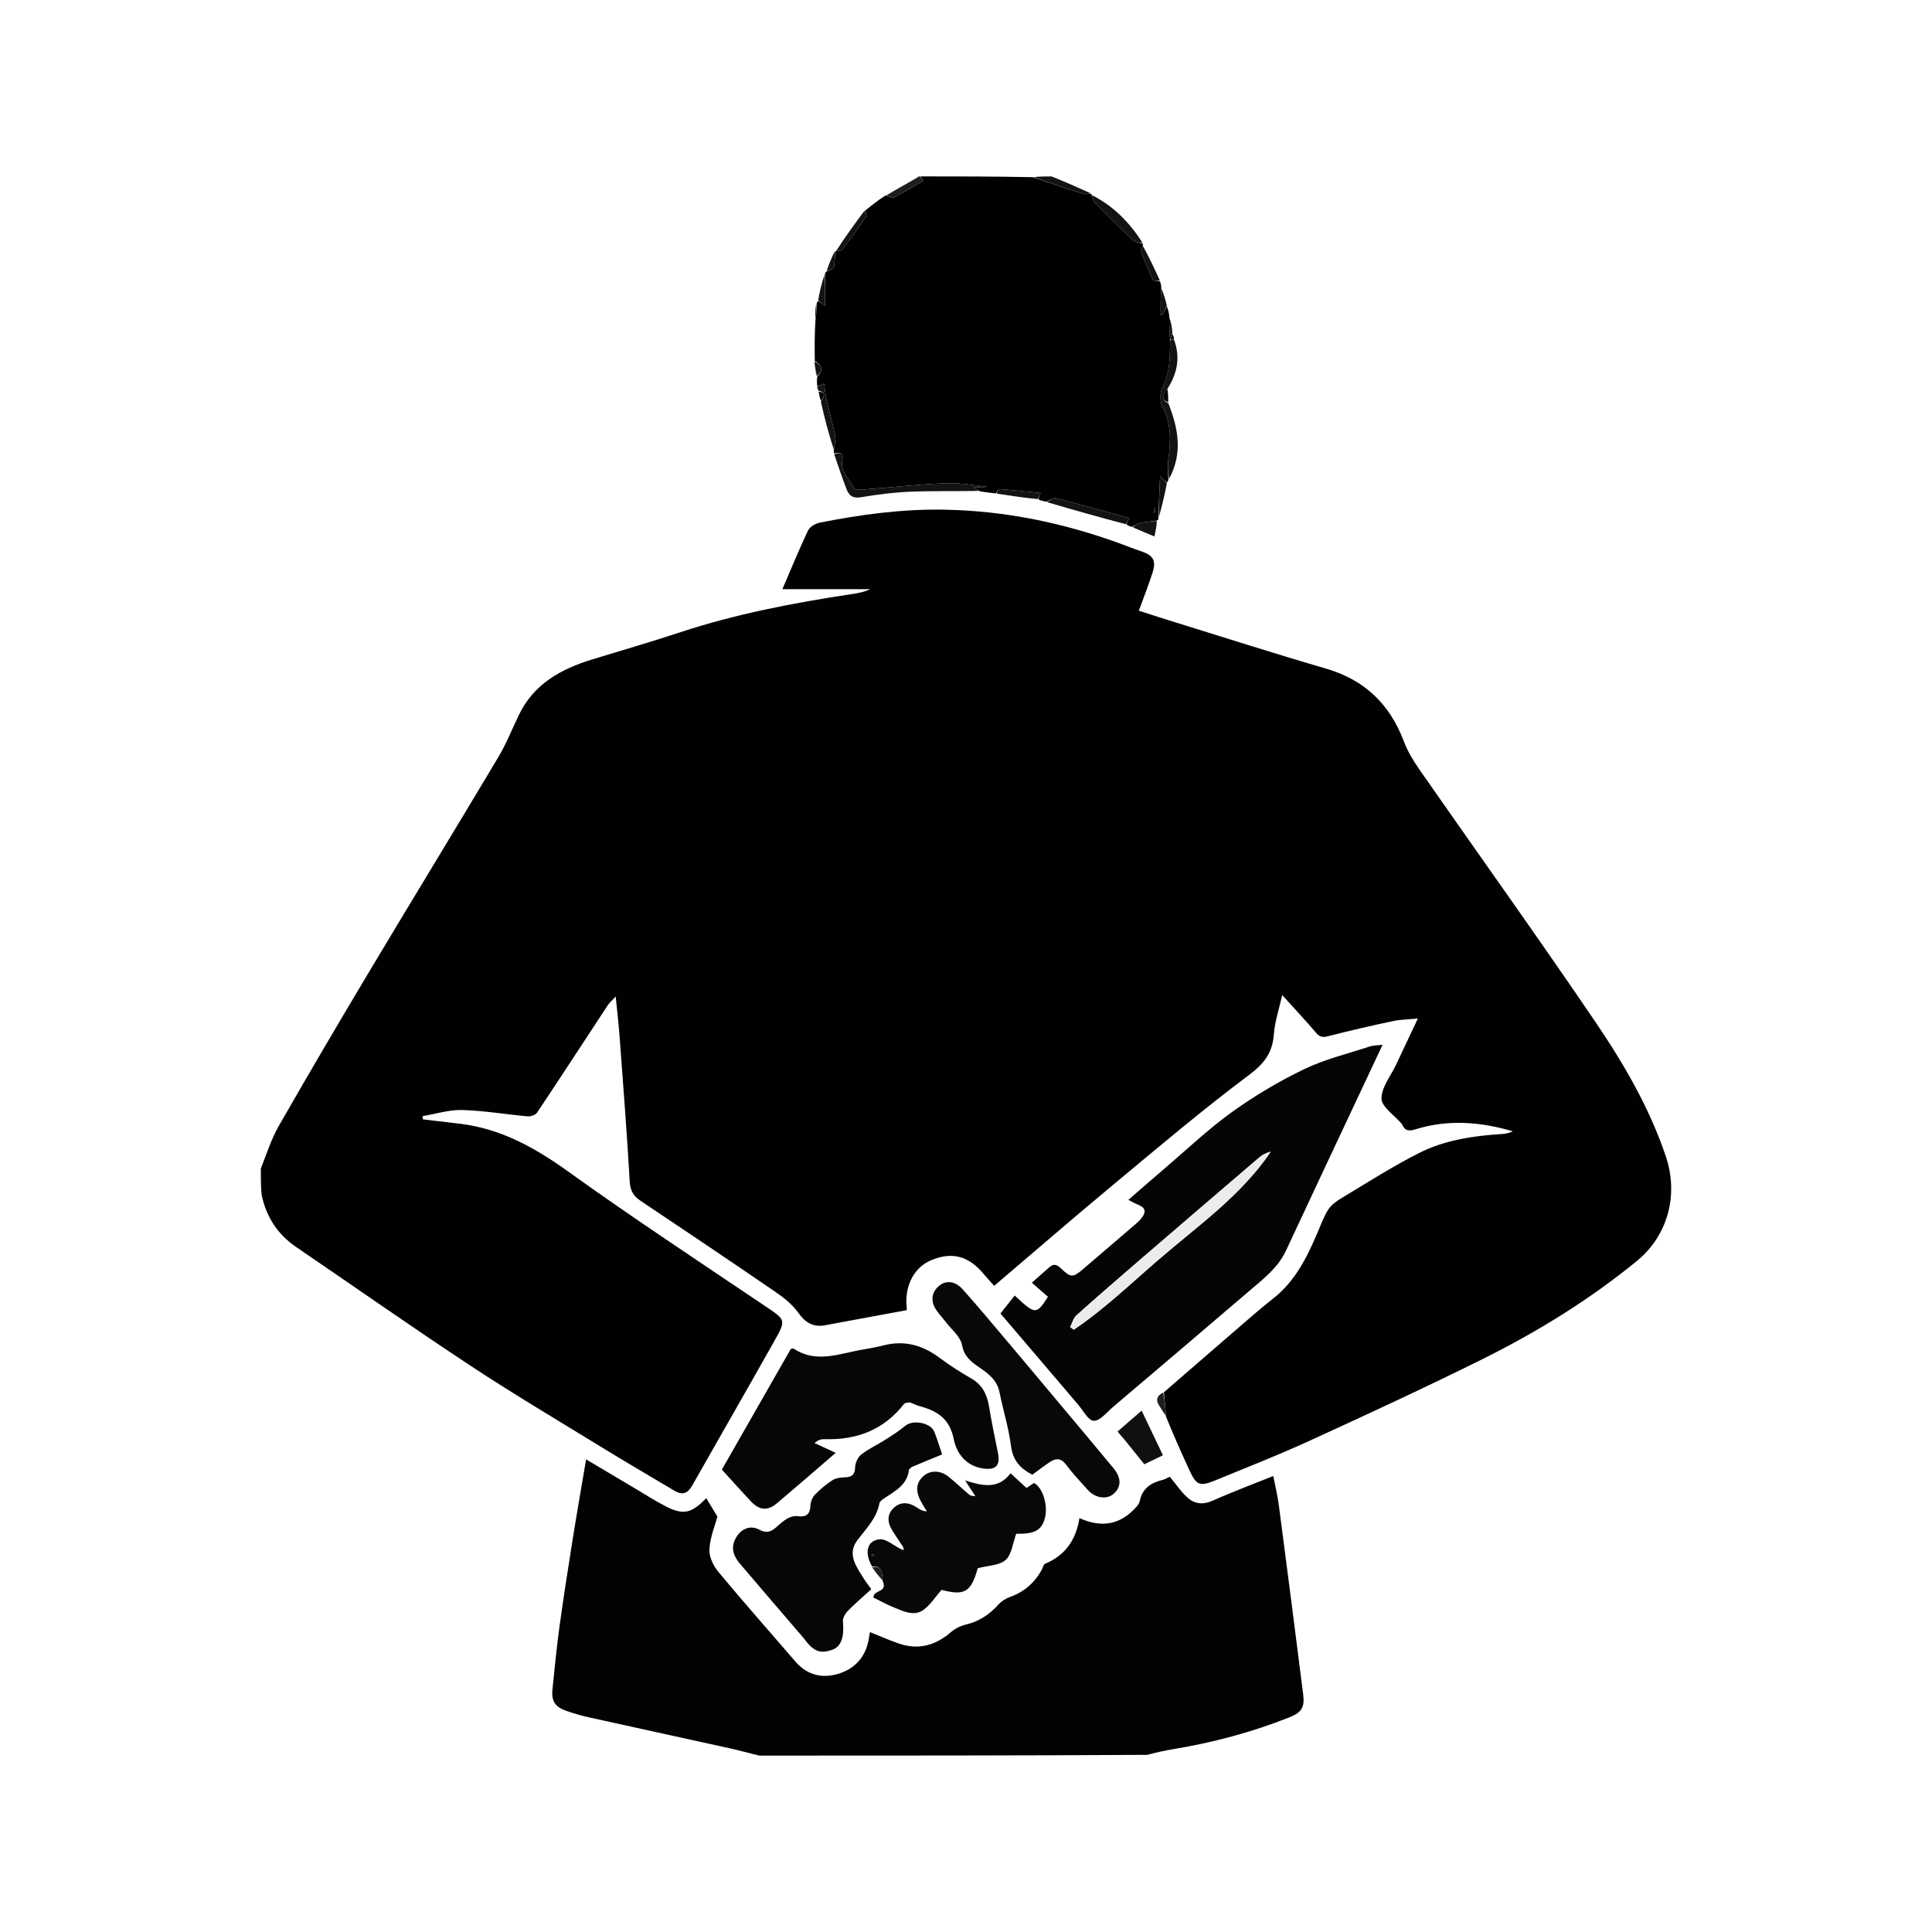
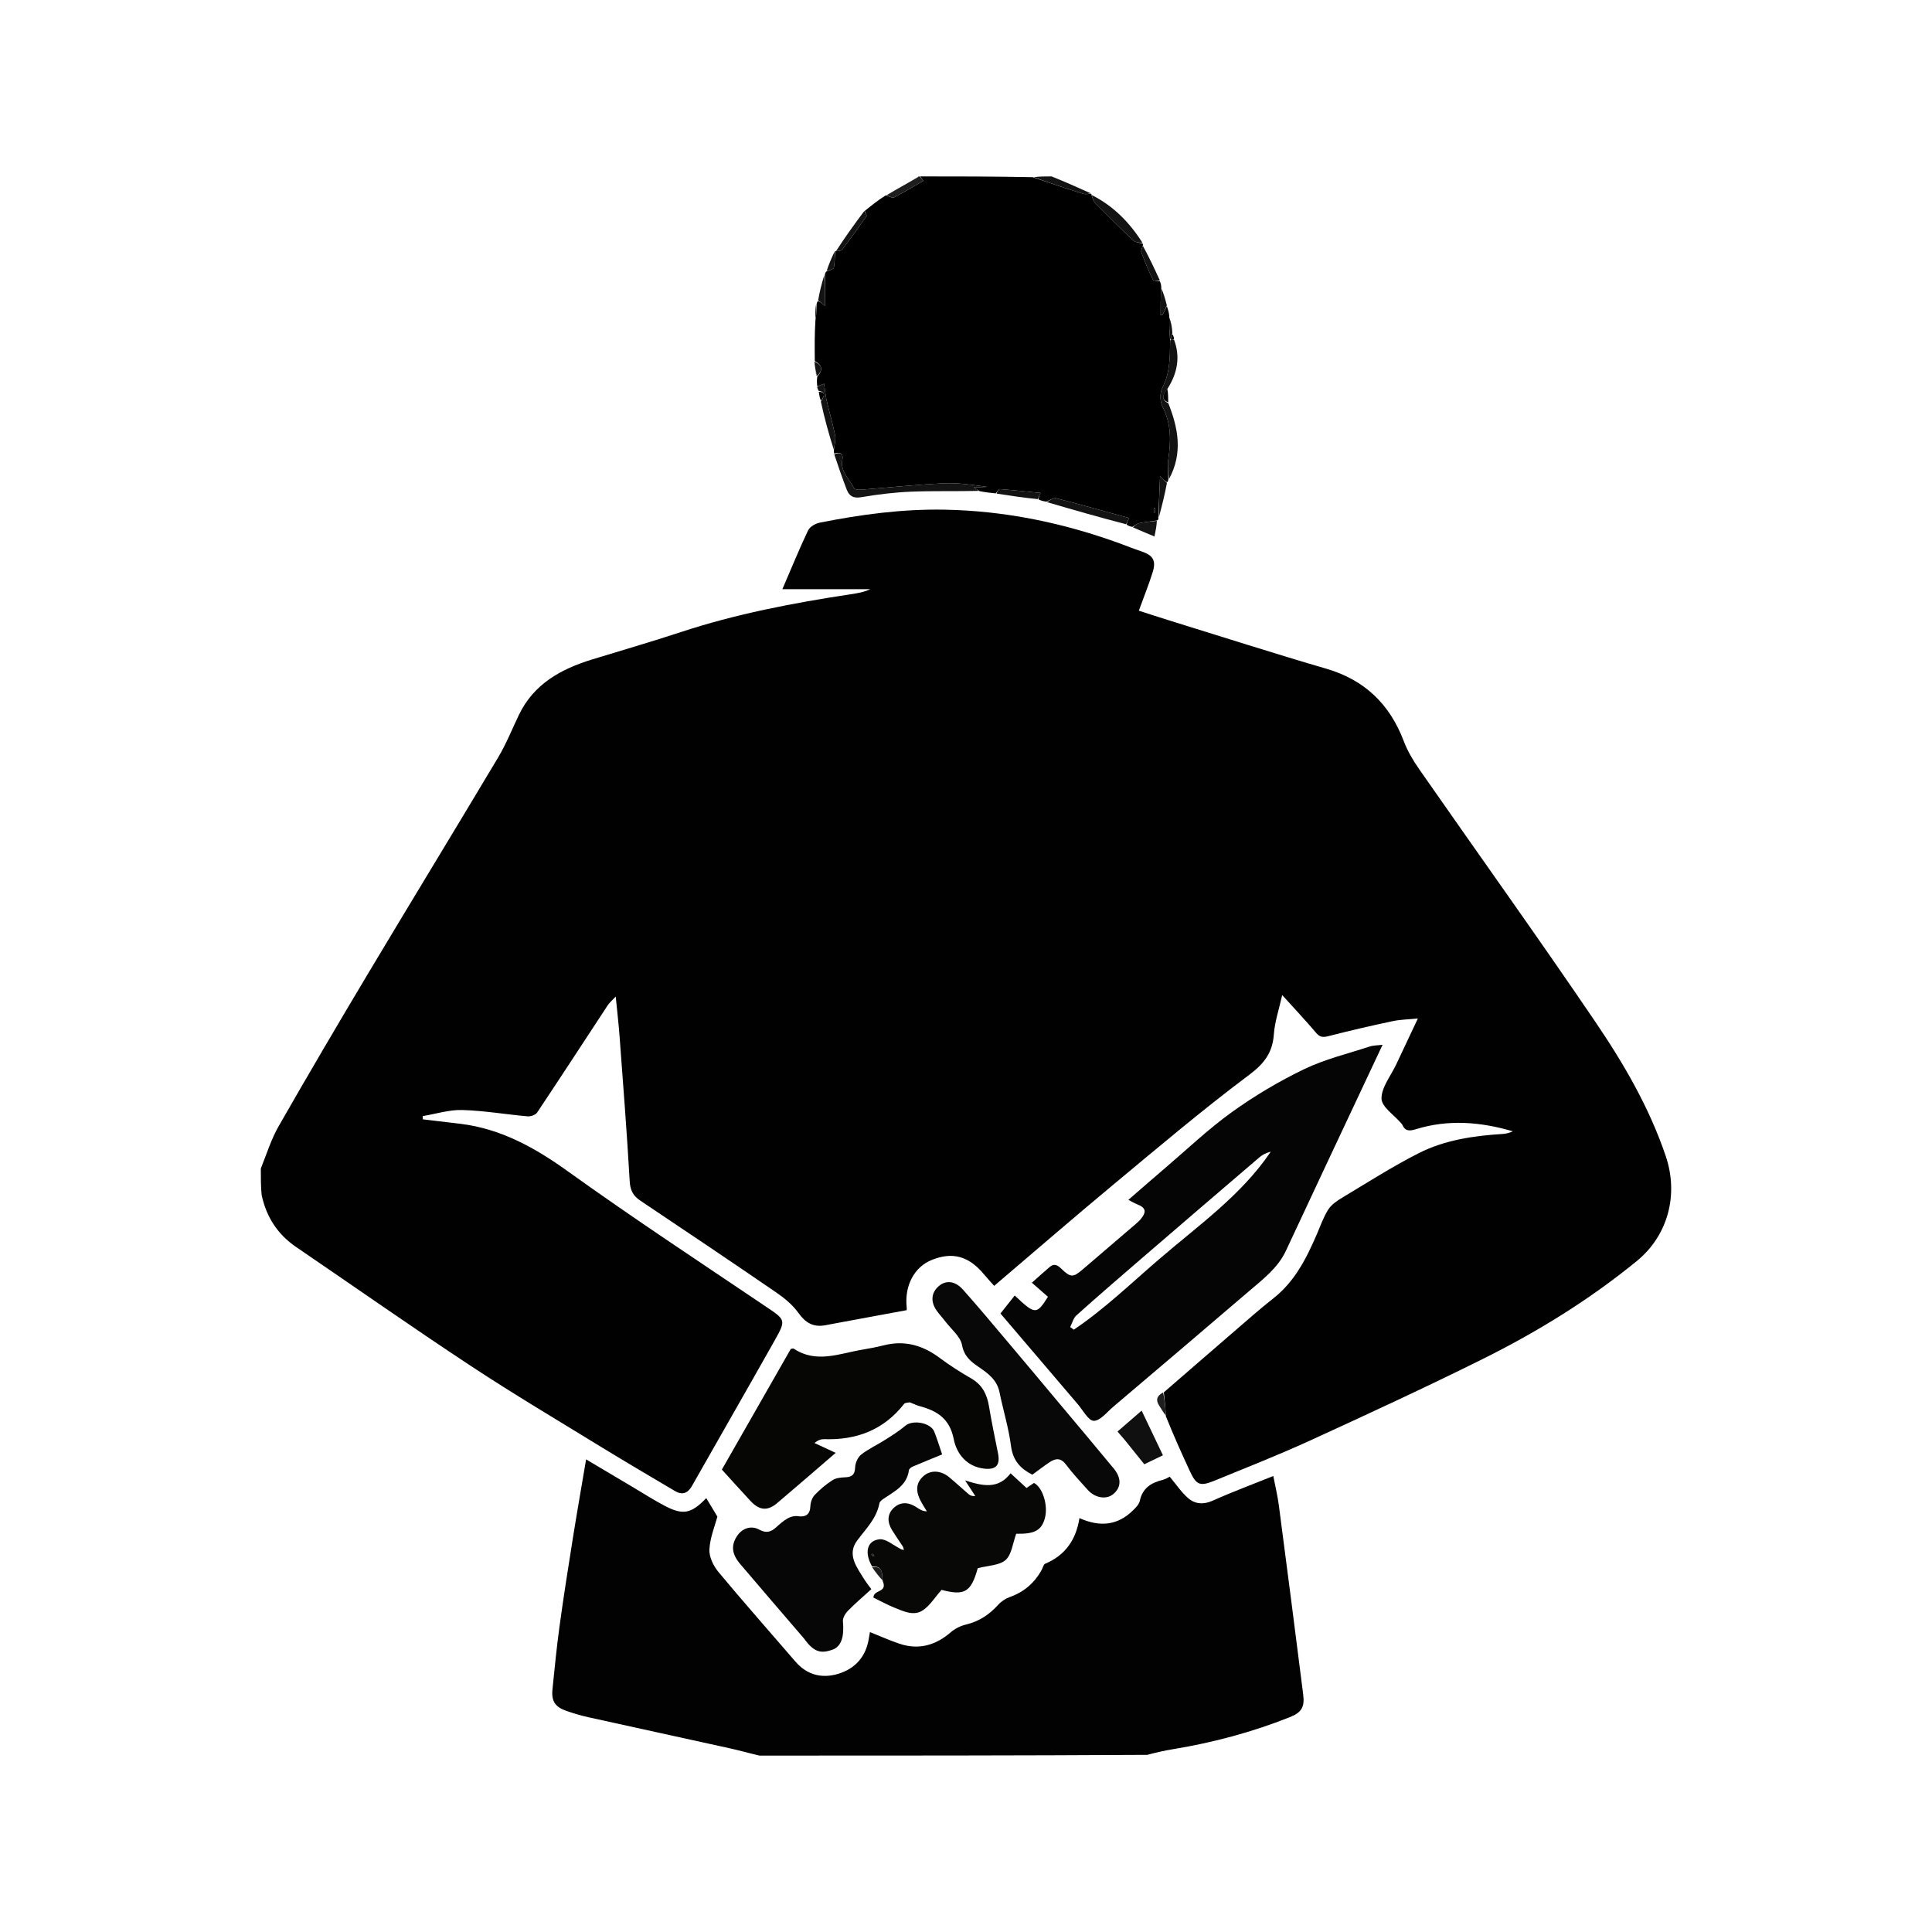
<svg xmlns="http://www.w3.org/2000/svg" width="512" height="512" viewBox="0 0 512 512" version="1.1" id="svg1" xml:space="preserve">
  <defs id="defs1" />
  <g id="layer1" style="display:inline">
    <g id="g1" transform="matrix(0.5565213,0,0,0.5565213,68.56355,46.19145)">
      <path fill="#010101" opacity="1" stroke="none" d="m 431.007,580.016 c 11.164,-9.671 22.308,-19.364 33.499,-29.003 6.173,-5.317 12.272,-10.737 18.674,-15.767 10.217,-8.027 15.754,-19.092 20.725,-30.61 1.708,-3.958 3.131,-8.123 5.436,-11.709 1.51,-2.349 4.176,-4.154 6.66,-5.642 12.039,-7.211 23.895,-14.817 36.388,-21.155 12.421,-6.302 26.186,-8.283 40.04,-9.162 1.605,-0.102 3.19,-0.521 4.755,-1.249 -15.321,-4.505 -30.708,-5.771 -46.158,-0.999 -2.964,0.915 -5.061,1.028 -6.44,-2.089 -0.131,-0.296 -0.382,-0.544 -0.598,-0.797 -3.321,-3.897 -9.29,-7.767 -9.326,-11.692 -0.049,-5.364 4.41,-10.771 6.945,-16.156 3.304,-7.016 6.618,-14.028 10.373,-21.986 -4.425,0.441 -8.285,0.475 -11.985,1.261 -10.217,2.17 -20.405,4.506 -30.517,7.115 -2.592,0.669 -4.097,0.656 -5.944,-1.528 -5.011,-5.923 -10.346,-11.572 -16.164,-18.006 -1.527,6.884 -3.542,12.715 -3.969,18.66 -0.631,8.788 -4.55,13.943 -11.807,19.374 -22.203,16.617 -43.402,34.591 -64.748,52.331 -18.919,15.724 -37.512,31.84 -56.631,48.108 -1.787,-2.019 -3.448,-3.813 -5.017,-5.684 -7.175,-8.554 -14.94,-10.637 -24.801,-6.613 -8.31,3.391 -12.967,12.294 -11.834,22.603 0.052,0.477 0.007,0.964 0.007,1.261 -10.045,1.857 -19.936,3.685 -29.827,5.515 -2.938,0.543 -5.882,1.064 -8.814,1.641 -5.881,1.158 -9.623,-1.203 -12.94,-5.846 -2.711,-3.794 -6.572,-7.003 -10.469,-9.675 -21.49,-14.738 -43.118,-29.275 -64.777,-43.765 -3.462,-2.316 -4.839,-4.907 -5.088,-9.287 -1.312,-23.087 -3.128,-46.146 -4.838,-69.209 -0.429,-5.78 -1.114,-11.542 -1.818,-18.707 -1.804,1.95 -2.991,2.926 -3.797,4.152 -11.206,17.034 -22.315,34.132 -33.63,51.093 -0.757,1.135 -3.04,1.927 -4.517,1.796 -10.402,-0.92 -20.762,-2.721 -31.169,-3.013 -6.243,-0.175 -12.547,1.865 -18.824,2.91 0.022,0.509 0.045,1.018 0.067,1.527 5.989,0.71 11.981,1.397 17.966,2.135 19.352,2.385 35.455,11.379 51.168,22.658 30.765,22.084 62.426,42.926 93.836,64.105 9.82,6.621 10.181,6.466 4.521,16.521 -13.004,23.102 -26.231,46.079 -39.305,69.142 -2.042,3.603 -4.645,4.494 -8.186,2.391 -11.562,-6.867 -23.18,-13.644 -34.641,-20.677 -20.937,-12.847 -42.083,-25.387 -62.582,-38.905 C 72.933,548.937 45.496,529.676 17.802,510.803 8.973,504.786 3.661,496.557 1.387,486.037 1,481.975 1,477.951 1,473.463 c 2.81,-7.085 4.992,-14.065 8.54,-20.264 13.941,-24.357 28.16,-48.559 42.56,-72.649 20.535,-34.355 41.41,-68.506 61.918,-102.877 3.814,-6.393 6.609,-13.397 9.83,-20.14 7.105,-14.87 20.097,-21.956 34.996,-26.534 13.956,-4.288 27.993,-8.334 41.854,-12.909 26.439,-8.728 53.636,-13.931 81.078,-18.096 3.123,-0.474 6.248,-0.932 9.422,-2.421 -13.515,0 -27.03,0 -41.841,0 4.411,-10.238 8.072,-19.242 12.248,-28 0.833,-1.747 3.487,-3.279 5.545,-3.689 19.613,-3.902 39.368,-6.553 59.448,-6.184 28.87,0.53 56.701,6.31 83.752,16.186 3.269,1.193 6.493,2.519 9.796,3.609 5.715,1.886 7.324,4.389 5.521,10.084 -1.895,5.987 -4.241,11.831 -6.567,18.226 4.924,1.579 9.742,3.17 14.588,4.669 24.858,7.691 49.64,15.645 74.615,22.937 18.359,5.36 30.28,16.892 36.98,34.566 1.798,4.743 4.5,9.26 7.414,13.443 27.946,40.119 56.434,79.867 83.893,120.315 13.496,19.88 25.613,40.725 33.419,63.776 6.183,18.259 1.196,37.732 -13.779,49.982 -22.62,18.503 -47.401,33.745 -73.483,46.707 -27.163,13.5 -54.719,26.228 -82.301,38.862 -14.859,6.806 -30.104,12.778 -45.231,18.988 -7.056,2.897 -8.767,2.125 -11.903,-4.683 -3.871,-8.403 -7.678,-16.836 -11.346,-25.982 -0.208,-4.274 -0.583,-7.822 -0.958,-11.37 z" id="path2" />
      <path fill="#020202" opacity="1" stroke="none" d="m 238.469,753 c -4.998,-1.158 -9.499,-2.443 -14.061,-3.452 -22.475,-4.971 -44.973,-9.839 -67.445,-14.823 -3.544,-0.786 -7.05,-1.828 -10.479,-3.021 -5.361,-1.865 -7.175,-4.66 -6.606,-10.251 1.028,-10.083 2.007,-20.179 3.387,-30.216 1.925,-13.994 4.123,-27.952 6.347,-41.902 1.954,-12.255 4.106,-24.479 6.284,-37.388 7.569,4.492 14.874,8.833 22.186,13.163 5.129,3.037 10.147,6.289 15.427,9.036 8.548,4.446 12.474,3.671 19.601,-3.761 1.806,3.002 3.61,6.003 5.311,8.829 -1.066,4 -3.436,9.681 -3.807,15.489 -0.226,3.529 1.852,7.905 4.242,10.783 11.997,14.445 24.467,28.498 36.712,42.739 5.521,6.421 12.638,8.141 20.292,5.864 8.244,-2.453 13.412,-8.334 14.718,-17.141 0.119,-0.8 0.281,-1.594 0.49,-2.764 4.815,1.92 9.297,3.938 13.932,5.507 9.175,3.105 17.22,0.875 24.491,-5.38 2.003,-1.723 4.647,-3.085 7.214,-3.691 6.257,-1.477 11.174,-4.73 15.421,-9.436 1.458,-1.616 3.523,-2.977 5.576,-3.709 6.764,-2.411 11.75,-6.723 15.162,-12.964 0.54,-0.987 0.83,-2.551 1.637,-2.886 9.602,-4 14.714,-11.441 16.323,-21.718 9.736,4.369 18.228,3.528 25.584,-3.762 1.275,-1.263 2.799,-2.774 3.138,-4.394 1.275,-6.102 5.405,-8.697 10.924,-10.055 1.383,-0.34 2.641,-1.19 3.335,-1.515 3.104,3.689 5.562,7.476 8.855,10.282 3.279,2.794 7.236,3.112 11.644,1.133 9.206,-4.132 18.687,-7.654 28.827,-11.738 0.913,4.753 2.039,9.347 2.651,14.009 3.936,30.003 7.799,60.015 11.589,90.036 0.772,6.12 -0.847,8.589 -6.446,10.821 -17.914,7.142 -36.439,12.061 -55.453,15.209 -4.068,0.674 -8.101,1.56 -12.311,2.708 C 361.646,753 300.292,753 238.469,753 Z" id="path3" />
      <path fill="#000000" opacity="1" stroke="none" d="m 420.892,33.012 c 0,0 0.286,0.276 0.121,0.82 -0.375,1.489 -1.012,2.597 -0.724,3.352 1.684,4.416 3.478,8.8 5.527,13.054 0.3,0.623 2.164,0.493 3.304,0.711 0.323,0.782 0.645,1.565 0.658,2.953 -0.309,4.773 -0.309,8.94 -0.309,13.107 0.31,-0.041 0.619,-0.083 0.929,-0.124 0.678,-1.364 1.355,-2.728 2.033,-4.092 0.527,1.503 1.054,3.006 1.175,4.939 -0.137,4.042 0.132,7.653 0.404,11.724 -0.109,7.851 -0.051,15.14 -3.673,22.101 -1.279,2.459 -1.196,6.722 0.092,9.22 4.182,8.111 3.965,16.345 2.712,24.927 -0.458,3.134 -0.018,6.399 0.013,9.605 -0.04,0.381 -0.08,0.763 -0.545,1.347 -1.048,-0.457 -1.671,-1.116 -3.398,-2.946 -0.318,7.416 -0.589,13.72 -0.859,20.023 0.175,0.3 0.18,0.604 -0.523,1.096 -3.21,0.53 -5.91,0.733 -8.538,1.282 -1.166,0.243 -2.185,1.184 -3.272,1.808 -0.833,-0.185 -1.666,-0.371 -2.714,-1.065 0.162,-1.202 0.539,-1.895 1.219,-3.145 -11.725,-3.233 -23.232,-6.505 -34.818,-9.465 -1.332,-0.34 -3.108,1.06 -4.678,1.654 -1.132,-0.195 -2.264,-0.389 -3.675,-1.059 0.064,-1.177 0.407,-1.879 1.003,-3.101 -6.694,-0.666 -13.09,-1.361 -19.501,-1.839 -0.566,-0.042 -1.237,1.332 -1.86,2.049 -2.407,-0.239 -4.814,-0.478 -7.792,-1.079 -1.133,-0.729 -1.694,-1.097 -2.682,-1.742 2.569,-0.117 4.492,-0.204 6.416,-0.292 -6.896,-0.906 -13.797,-2.001 -20.633,-1.685 -13.2,0.61 -26.362,2.04 -39.546,3.046 -1.129,0.086 -3.048,-0.111 -3.339,-0.75 -2.005,-4.407 -6.615,-7.727 -5.48,-13.505 0.569,-2.898 -1.05,-3.935 -3.848,-2.951 -0.139,-0.301 -0.278,-0.601 -0.212,-1.545 0.351,-2.886 0.974,-5.223 0.552,-7.352 -1.088,-5.482 -2.722,-10.854 -3.97,-16.307 -0.602,-2.63 -0.829,-5.347 -1.234,-8.079 -1.471,0.587 -2.359,0.942 -3.247,1.296 -0.142,-1.408 -0.285,-2.817 -0.003,-4.676 3.184,-3.523 1.943,-5.669 -1.179,-7.379 -0.07,-6.369 -0.139,-12.737 0.315,-19.604 0.528,-2.817 0.532,-5.135 0.537,-7.454 0.061,-0.427 0.123,-0.854 0.62,-1.54 1.122,0.351 1.808,0.962 3.328,2.312 0,-5.329 0,-10.074 0,-14.82 0.052,-0.429 0.105,-0.858 0.668,-1.521 1.589,-0.744 3.465,-1.097 3.601,-1.791 0.508,-2.587 0.444,-5.285 0.595,-7.942 0,0 0.084,-0.038 0.458,0.059 1.249,-0.178 2.491,-0.175 2.941,-0.771 3.951,-5.231 7.803,-10.54 11.533,-15.93 0.306,-0.443 -0.506,-1.659 -0.798,-2.515 3.117,-2.525 6.234,-5.049 10.001,-7.416 1.738,0.484 3.143,1.414 3.863,1.037 4.824,-2.527 9.502,-5.332 14.058,-7.95 C 316.357,2.882 315.679,1.941 315,1 c 17.688,0 35.375,0 53.609,0.371 8.375,2.906 16.188,5.487 24.047,7.921 1.137,0.352 2.493,-0.002 3.747,-0.029 0,0 0.22,0.077 0.109,0.5 0.604,1.705 1.081,3.222 2.075,4.229 5.843,5.919 11.736,11.794 17.796,17.487 1.053,0.989 2.984,1.045 4.509,1.532 m 5.986,126.202 c -0.111,-0.115 -0.206,-0.287 -0.339,-0.323 -0.085,-0.023 -0.32,0.151 -0.324,0.244 -0.029,0.644 -0.015,1.291 -0.015,1.936 0.172,0.003 0.344,0.005 0.517,0.008 0.084,-0.445 0.168,-0.891 0.162,-1.865 z" id="path4" />
      <path fill="#131313" opacity="1" stroke="none" d="M 396.163,9.043 C 395.149,9.291 393.793,9.645 392.656,9.293 384.797,6.858 376.984,4.277 369.078,1.371 371.7,1 374.4,1 377.55,1 c 6.424,2.607 12.399,5.214 18.613,8.043 z" id="path5" />
      <path fill="#1d1d1e" opacity="1" stroke="none" d="m 314.75,1 c 0.929,0.941 1.607,1.882 1.766,2.101 -4.556,2.618 -9.234,5.423 -14.058,7.95 -0.72,0.377 -2.124,-0.553 -3.505,-1.066 4.754,-2.886 9.802,-5.585 14.948,-8.634 C 314,1 314.5,1 314.75,1 Z" id="path6" />
      <path fill="#050505" opacity="1" stroke="none" d="m 509.035,470.108 c -6.739,14.376 -13.326,28.404 -19.874,42.451 -3.87,8.302 -11.011,13.636 -17.667,19.345 -21.466,18.409 -43.034,36.699 -64.596,54.995 -2.984,2.532 -6.157,6.682 -9.242,6.681 -2.535,-4.3e-4 -5.135,-4.996 -7.594,-7.873 -12.413,-14.52 -24.789,-29.071 -36.852,-43.228 2.441,-3.079 4.629,-5.84 6.792,-8.57 9.753,9.202 10.365,9.205 15.831,0.612 -2.395,-2.093 -4.824,-4.216 -7.672,-6.706 3.08,-2.728 5.742,-5.155 8.481,-7.49 2.112,-1.8 3.703,-0.965 5.552,0.826 4.505,4.363 5.65,4.234 10.395,0.148 8.312,-7.157 16.665,-14.265 24.988,-21.409 0.882,-0.757 1.765,-1.544 2.494,-2.442 2.864,-3.528 2.302,-5.416 -1.932,-7.053 -1.214,-0.469 -2.336,-1.175 -4.019,-2.038 5.96,-5.164 11.675,-10.181 17.462,-15.114 10.542,-8.987 20.622,-18.625 31.837,-26.679 10.796,-7.753 22.397,-14.647 34.368,-20.419 9.862,-4.756 20.766,-7.368 31.25,-10.802 1.793,-0.587 3.796,-0.531 6.134,-0.826 -8.856,18.845 -17.412,37.049 -26.136,55.592 m -80.596,46.792 c 18.744,-16.208 39.339,-30.512 53.488,-51.487 -2.03,0.542 -3.821,1.346 -5.253,2.57 -18.978,16.222 -37.923,32.482 -56.838,48.777 -10.214,8.799 -20.418,17.613 -30.458,26.609 -1.469,1.316 -1.999,3.681 -2.963,5.56 0.571,0.416 1.142,0.832 1.713,1.248 14.317,-9.607 26.728,-21.6 40.311,-33.277 z" id="path7" />
      <path fill="#060605" opacity="1" stroke="none" d="m 309.981,584.778 c -1.167,0.201 -2.249,0.216 -2.666,0.75 -9.688,12.416 -22.649,17.299 -38.038,16.787 -1.418,-0.047 -2.852,0.379 -4.63,1.836 3.051,1.416 6.102,2.832 10.1,4.688 -9.442,8.116 -18.635,16.118 -27.948,23.98 -4.515,3.811 -8.411,3.426 -12.585,-1.038 -4.382,-4.686 -8.654,-9.474 -13.666,-14.977 10.643,-18.631 21.793,-38.15 32.826,-57.464 0.726,-0.09 1.153,-0.286 1.358,-0.149 10.793,7.211 21.776,2.328 32.694,0.505 3.432,-0.573 6.864,-1.217 10.235,-2.072 9.943,-2.522 18.598,-0.015 26.661,6.037 4.762,3.575 9.842,6.775 15.002,9.759 5.249,3.036 7.492,7.584 8.436,13.307 1.238,7.505 2.819,14.955 4.301,22.418 1.105,5.563 -1.003,7.877 -6.67,7.201 -8.377,-0.999 -13.071,-7.166 -14.425,-14.035 -1.949,-9.889 -8.053,-13.559 -16.464,-15.78 -1.426,-0.377 -2.755,-1.124 -4.523,-1.756 z" id="path8" />
      <path fill="#060606" opacity="1" stroke="none" d="m 259.718,697.31 c -10.306,-12.002 -20.407,-23.713 -30.413,-35.505 -4.04,-4.761 -4.435,-8.775 -1.665,-13.164 2.416,-3.828 6.735,-5.43 10.731,-3.233 3.265,1.796 5.551,1.13 8.021,-1.117 1.718,-1.563 3.499,-3.148 5.504,-4.273 1.379,-0.774 3.266,-1.266 4.795,-1.031 3.942,0.605 5.871,-0.982 6.008,-4.807 0.066,-1.821 0.842,-4.02 2.07,-5.312 2.503,-2.633 5.364,-5.025 8.411,-7 1.609,-1.043 3.911,-1.31 5.919,-1.382 3.212,-0.115 4.775,-1.057 4.899,-4.681 0.072,-2.119 1.25,-4.861 2.866,-6.132 3.489,-2.741 7.637,-4.627 11.411,-7.028 3.319,-2.111 6.688,-4.217 9.684,-6.741 3.515,-2.962 12.056,-1.451 13.752,2.879 1.505,3.844 2.705,7.809 3.726,10.804 -4.72,1.937 -9.419,3.823 -14.071,5.818 -0.715,0.307 -1.663,1.055 -1.747,1.698 -0.959,7.314 -6.921,10.076 -12.087,13.602 -0.8,0.546 -1.819,1.349 -1.973,2.175 -1.351,7.235 -6.375,12.071 -10.554,17.655 -5.062,6.763 -0.163,12.843 3.413,18.627 0.931,1.506 2.071,2.884 3.306,4.583 -3.942,3.597 -7.739,6.809 -11.198,10.351 -1.241,1.27 -2.475,3.408 -2.328,5.023 0.655,7.184 -0.687,11.985 -5.131,13.508 -5.108,1.75 -8.567,1.415 -13.349,-5.317 z" id="path9" />
      <path fill="#080807" opacity="1" stroke="none" d="m 306.773,653.497 c -1.74,-2.632 -3.55,-5.222 -5.203,-7.907 -2.247,-3.65 -2.4,-7.491 0.769,-10.5 3.32,-3.152 7.261,-2.784 10.992,-0.287 1.309,0.876 2.589,1.794 4.837,1.9 -1.063,-1.796 -2.242,-3.534 -3.166,-5.399 -2.408,-4.858 -1.771,-8.632 1.816,-11.625 3.238,-2.702 8.018,-2.513 11.866,0.662 3.194,2.636 6.216,5.479 9.367,8.169 0.75,0.64 1.711,1.034 3.175,0.882 -1.372,-2.1 -2.744,-4.2 -4.862,-7.44 8.32,2.674 15.78,4.371 21.661,-3.383 2.611,2.405 5.01,4.616 7.585,6.988 1.247,-0.834 2.441,-1.633 3.57,-2.39 4.169,2.164 6.776,10.705 5.213,16.658 -1.567,5.972 -5.004,7.73 -13.679,7.532 -1.653,4.48 -2.111,9.822 -5.021,12.459 -2.931,2.656 -8.298,2.624 -13.302,3.958 -3.165,11.379 -6.219,13.217 -17.23,10.307 -3.192,3.602 -5.509,7.428 -8.874,9.708 -4.267,2.892 -9.065,0.578 -13.38,-1.15 -3.606,-1.444 -7.029,-3.345 -10.183,-4.874 -0.042,-3.934 6.917,-2.214 4.401,-7.901 -0.176,-4.038 -0.295,-7.307 -5.004,-6.879 -3.849,-6.6 -2.519,-12.464 3.597,-12.99 2.963,-0.255 6.198,2.646 9.822,4.547 0.891,0.422 1.27,0.416 1.649,0.41 -0.139,-0.485 -0.278,-0.97 -0.416,-1.454 m -13.664,4.68 c -0.186,-0.428 -0.373,-0.856 -0.56,-1.284 -0.292,0.129 -0.584,0.259 -0.875,0.388 0.534,0.472 1.068,0.945 1.435,0.896 z" id="path10" />
      <path fill="#080808" opacity="1" stroke="none" d="m 380.998,584.992 c 8.869,10.607 17.579,20.886 26.14,31.286 3.847,4.673 3.59,9.131 -0.32,12.283 -3.242,2.614 -8.553,1.781 -11.984,-2.032 -3.564,-3.961 -7.239,-7.857 -10.42,-12.114 -2.411,-3.226 -4.86,-3.067 -7.689,-1.2 -2.743,1.809 -5.34,3.84 -8.339,6.02 -5.438,-2.76 -9.23,-6.537 -10.141,-13.595 -1.118,-8.661 -3.752,-17.116 -5.497,-25.708 -1.183,-5.825 -5.425,-8.929 -9.837,-11.945 -3.839,-2.623 -6.967,-5.047 -8.005,-10.496 -0.778,-4.085 -5.119,-7.504 -7.917,-11.187 -1.405,-1.85 -3.039,-3.537 -4.336,-5.455 -2.924,-4.325 -2.279,-8.71 1.558,-11.724 3.22,-2.53 7.488,-2.111 11.048,1.875 7.314,8.19 14.34,16.638 21.43,25.026 8.061,9.537 16.063,19.123 24.31,28.966 z" id="path11" />
      <path fill="#101010" opacity="1" stroke="none" d="m 412.386,602.684 c -1.198,-1.387 -2.163,-2.511 -3.44,-3.999 3.731,-3.231 7.307,-6.328 11.495,-9.956 3.459,7.254 6.694,14.041 10.136,21.258 -3.127,1.511 -6.023,2.91 -8.868,4.285 -3.107,-3.871 -6.099,-7.599 -9.323,-11.588 z" id="path12" />
      <path fill="#131313" opacity="1" stroke="none" d="m 274.066,133.376 c 2.822,-1.37 4.441,-0.333 3.872,2.565 -1.135,5.777 3.475,9.097 5.48,13.505 0.291,0.639 2.21,0.836 3.339,0.75 13.184,-1.007 26.346,-2.437 39.546,-3.046 6.836,-0.316 13.737,0.779 20.633,1.685 -1.924,0.087 -3.847,0.175 -6.416,0.292 0.988,0.646 1.55,1.013 2.297,1.63 -10.618,0.256 -21.435,-0.061 -32.221,0.375 -7.94,0.321 -15.896,1.303 -23.735,2.634 -3.753,0.637 -5.677,-0.55 -6.861,-3.634 -2.081,-5.421 -3.982,-10.91 -5.935,-16.756 z" id="path13" />
      <path fill="#131313" opacity="1" stroke="none" d="m 433.471,145.118 c -0.348,-3.014 -0.788,-6.279 -0.331,-9.414 1.253,-8.581 1.469,-16.815 -2.712,-24.927 -1.288,-2.498 -1.371,-6.761 -0.092,-9.22 3.621,-6.961 3.564,-14.25 3.669,-22.098 -0.007,-0.458 -0.013,-0.451 0.451,-0.517 0.772,-0.124 1.079,-0.181 1.387,-0.239 2.997,7.985 1.823,15.557 -2.917,23.144 -2.166,2.822 -3.558,5.323 0.214,7.173 4.743,11.887 6.996,23.819 0.331,36.098 z" id="path14" />
      <path fill="#131313" opacity="1" stroke="none" d="m 375.339,156.099 c 1.259,-0.795 3.036,-2.195 4.367,-1.855 11.586,2.96 23.093,6.232 34.818,9.465 -0.68,1.25 -1.057,1.943 -1.476,2.94 -12.494,-3.247 -24.946,-6.798 -37.709,-10.55 z" id="path15" />
      <path fill="#131313" opacity="1" stroke="none" d="m 420.868,32.669 c -1.501,-0.144 -3.432,-0.2 -4.485,-1.189 -6.06,-5.694 -11.953,-11.568 -17.796,-17.487 -0.994,-1.007 -1.47,-2.525 -1.982,-4.158 10.234,5.139 18.038,12.972 24.263,22.835 z" id="path16" />
      <path fill="#131313" opacity="1" stroke="none" d="m 265.894,101.295 c 0.973,-0.647 1.861,-1.001 3.331,-1.589 0.405,2.733 0.631,5.449 1.234,8.079 1.249,5.454 2.882,10.825 3.97,16.307 0.423,2.129 -0.2,4.466 -0.547,7.102 -2.319,-7.214 -4.438,-14.822 -6.192,-22.945 1.66,-2.596 2.494,-4.536 -1.047,-5.142 -0.278,-0.507 -0.556,-1.014 -0.749,-1.813 z" id="path17" />
      <path fill="#131313" opacity="1" stroke="none" d="m 288.395,17.439 c 0.491,0.848 1.303,2.064 0.997,2.507 -3.73,5.39 -7.582,10.699 -11.533,15.93 -0.45,0.596 -1.692,0.593 -2.959,0.729 4.171,-6.479 8.734,-12.818 13.496,-19.165 z" id="path18" />
      <path fill="#131313" opacity="1" stroke="none" d="m 351.385,152.06 c 0.232,-0.828 0.904,-2.202 1.47,-2.16 6.412,0.478 12.807,1.173 19.501,1.839 -0.596,1.223 -0.939,1.925 -1.318,2.941 -6.446,-0.626 -12.854,-1.567 -19.653,-2.619 z" id="path19" />
      <path fill="#131313" opacity="1" stroke="none" d="m 429.111,50.564 c -1.132,0.167 -2.995,0.297 -3.295,-0.326 -2.05,-4.254 -3.844,-8.638 -5.527,-13.054 -0.288,-0.755 0.349,-1.863 0.718,-3.154 2.805,5.152 5.45,10.65 8.104,16.533 z" id="path20" />
      <path fill="#131313" opacity="1" stroke="none" d="m 416.306,168.128 c 0.799,-0.833 1.819,-1.773 2.984,-2.016 2.628,-0.548 5.328,-0.751 8.388,-1.099 -0.086,2.343 -0.562,4.69 -1.124,7.461 -3.712,-1.541 -6.836,-2.839 -10.248,-4.345 z" id="path21" />
      <path fill="#131313" opacity="1" stroke="none" d="m 428.602,163.427 c 0.019,-5.996 0.29,-12.3 0.608,-19.716 1.727,1.83 2.349,2.489 3.276,3.208 -1.008,5.44 -2.321,10.82 -3.884,16.508 z" id="path22" />
      <path fill="#131313" opacity="1" stroke="none" d="m 269.307,48.043 c 0.287,4.545 0.287,9.29 0.287,14.619 -1.519,-1.35 -2.206,-1.961 -3.208,-2.612 0.667,-3.963 1.65,-7.885 2.921,-12.007 z" id="path23" />
      <path fill="#1e1f1e" opacity="1" stroke="none" d="m 430.691,580.085 c 0.69,3.479 1.065,7.027 1.26,10.941 -1.142,-1.279 -2.025,-2.977 -3.085,-4.557 -1.816,-2.707 -1.317,-4.765 1.825,-6.384 z" id="path24" />
      <path fill="#131313" opacity="1" stroke="none" d="m 432.437,62.394 c -0.685,1.763 -1.363,3.127 -2.041,4.491 -0.31,0.041 -0.619,0.083 -0.929,0.124 0,-4.167 0,-8.334 0.315,-12.773 1.097,2.405 1.879,5.082 2.654,8.158 z" id="path25" />
      <path fill="#131313" opacity="1" stroke="none" d="m 274.217,36.817 c 0.091,2.427 0.154,5.126 -0.354,7.713 -0.136,0.695 -2.013,1.048 -3.419,1.521 0.958,-3.026 2.244,-6.015 3.772,-9.233 z" id="path26" />
      <path fill="#131313" opacity="1" stroke="none" d="m 434.002,78.999 c -0.265,-3.613 -0.534,-7.224 -0.436,-10.92 0.878,2.287 1.389,4.658 1.497,7.62 -0.625,1.497 -0.848,2.403 -1.071,3.31 0,0 0.006,-0.007 0.01,-0.01 z" id="path27" />
      <path fill="#131313" opacity="1" stroke="none" d="m 264.638,89.214 c 3.279,1.444 4.52,3.589 1.374,6.686 -0.386,0.025 -0.689,-0.297 -0.39,-0.629 0.1,-0.6 -0.098,-0.868 -0.297,-1.135 -0.281,-1.552 -0.563,-3.103 -0.687,-4.922 z" id="path28" />
      <path fill="#1c1d1c" opacity="1" stroke="none" d="m 292.133,663.32 c 4.697,-0.762 4.816,2.507 4.91,6.191 -1.639,-1.683 -3.268,-3.77 -4.91,-6.191 z" id="path29" />
      <path fill="#131313" opacity="1" stroke="none" d="m 265.377,62.106 c 0.266,2.102 0.262,4.42 -0.132,6.808 -0.306,-2.151 -0.222,-4.371 0.132,-6.808 z" id="path30" />
      <path fill="#000000" opacity="1" stroke="none" d="m 433.119,108.581 c -3.75,-1.411 -2.358,-3.912 -0.464,-6.507 0.401,1.97 0.422,4.019 0.464,6.507 z" id="path31" />
      <path fill="#000000" opacity="1" stroke="none" d="m 266.679,103.519 c 3.504,0.195 2.671,2.135 1.042,4.333 -0.557,-1.229 -0.781,-2.576 -1.042,-4.333 z" id="path32" />
      <path fill="#000000" opacity="1" stroke="none" d="m 434.457,78.943 c -0.242,-0.841 -0.018,-1.747 0.507,-2.845 0.514,0.498 0.725,1.188 0.909,2.242 -0.336,0.422 -0.643,0.48 -1.415,0.604 z" id="path33" />
      <path fill="#000000" opacity="1" stroke="none" d="m 265.257,94.412 c 0.267,-0.008 0.466,0.26 0.436,0.65 -0.32,-0.043 -0.413,-0.209 -0.436,-0.65 z" id="path34" />
      <path fill="#131313" opacity="1" stroke="none" d="m 426.922,159.479 c -0.039,0.71 -0.123,1.155 -0.207,1.601 -0.172,-0.003 -0.344,-0.005 -0.517,-0.008 0,-0.646 -0.014,-1.292 0.015,-1.936 0.004,-0.093 0.239,-0.267 0.324,-0.244 0.132,0.036 0.228,0.209 0.384,0.588 z" id="path35" />
-       <path fill="#ececeb" opacity="1" stroke="none" d="m 428.15,517.113 c -13.293,11.464 -25.705,23.456 -40.022,33.064 -0.571,-0.416 -1.142,-0.832 -1.713,-1.248 0.964,-1.879 1.494,-4.244 2.963,-5.56 10.04,-8.995 20.244,-17.809 30.458,-26.609 18.915,-16.295 37.86,-32.555 56.838,-48.777 1.432,-1.224 3.223,-2.029 5.253,-2.57 -14.149,20.975 -34.743,35.279 -53.777,51.7 z" id="path36" />
      <path fill="#1c1d1c" opacity="1" stroke="none" d="m 293.192,658.438 c -0.451,-0.212 -0.984,-0.684 -1.518,-1.156 0.292,-0.129 0.584,-0.258 0.875,-0.388 0.186,0.428 0.373,0.856 0.643,1.544 z" id="path37" />
      <path fill="#fffffe" opacity="1" stroke="none" d="m 306.497,653.686 c 0.415,0.297 0.554,0.781 0.692,1.266 -0.379,0.006 -0.758,0.012 -1.311,-0.318 -0.002,-0.478 0.17,-0.619 0.619,-0.948 z" id="path38" />
    </g>
  </g>
</svg>
